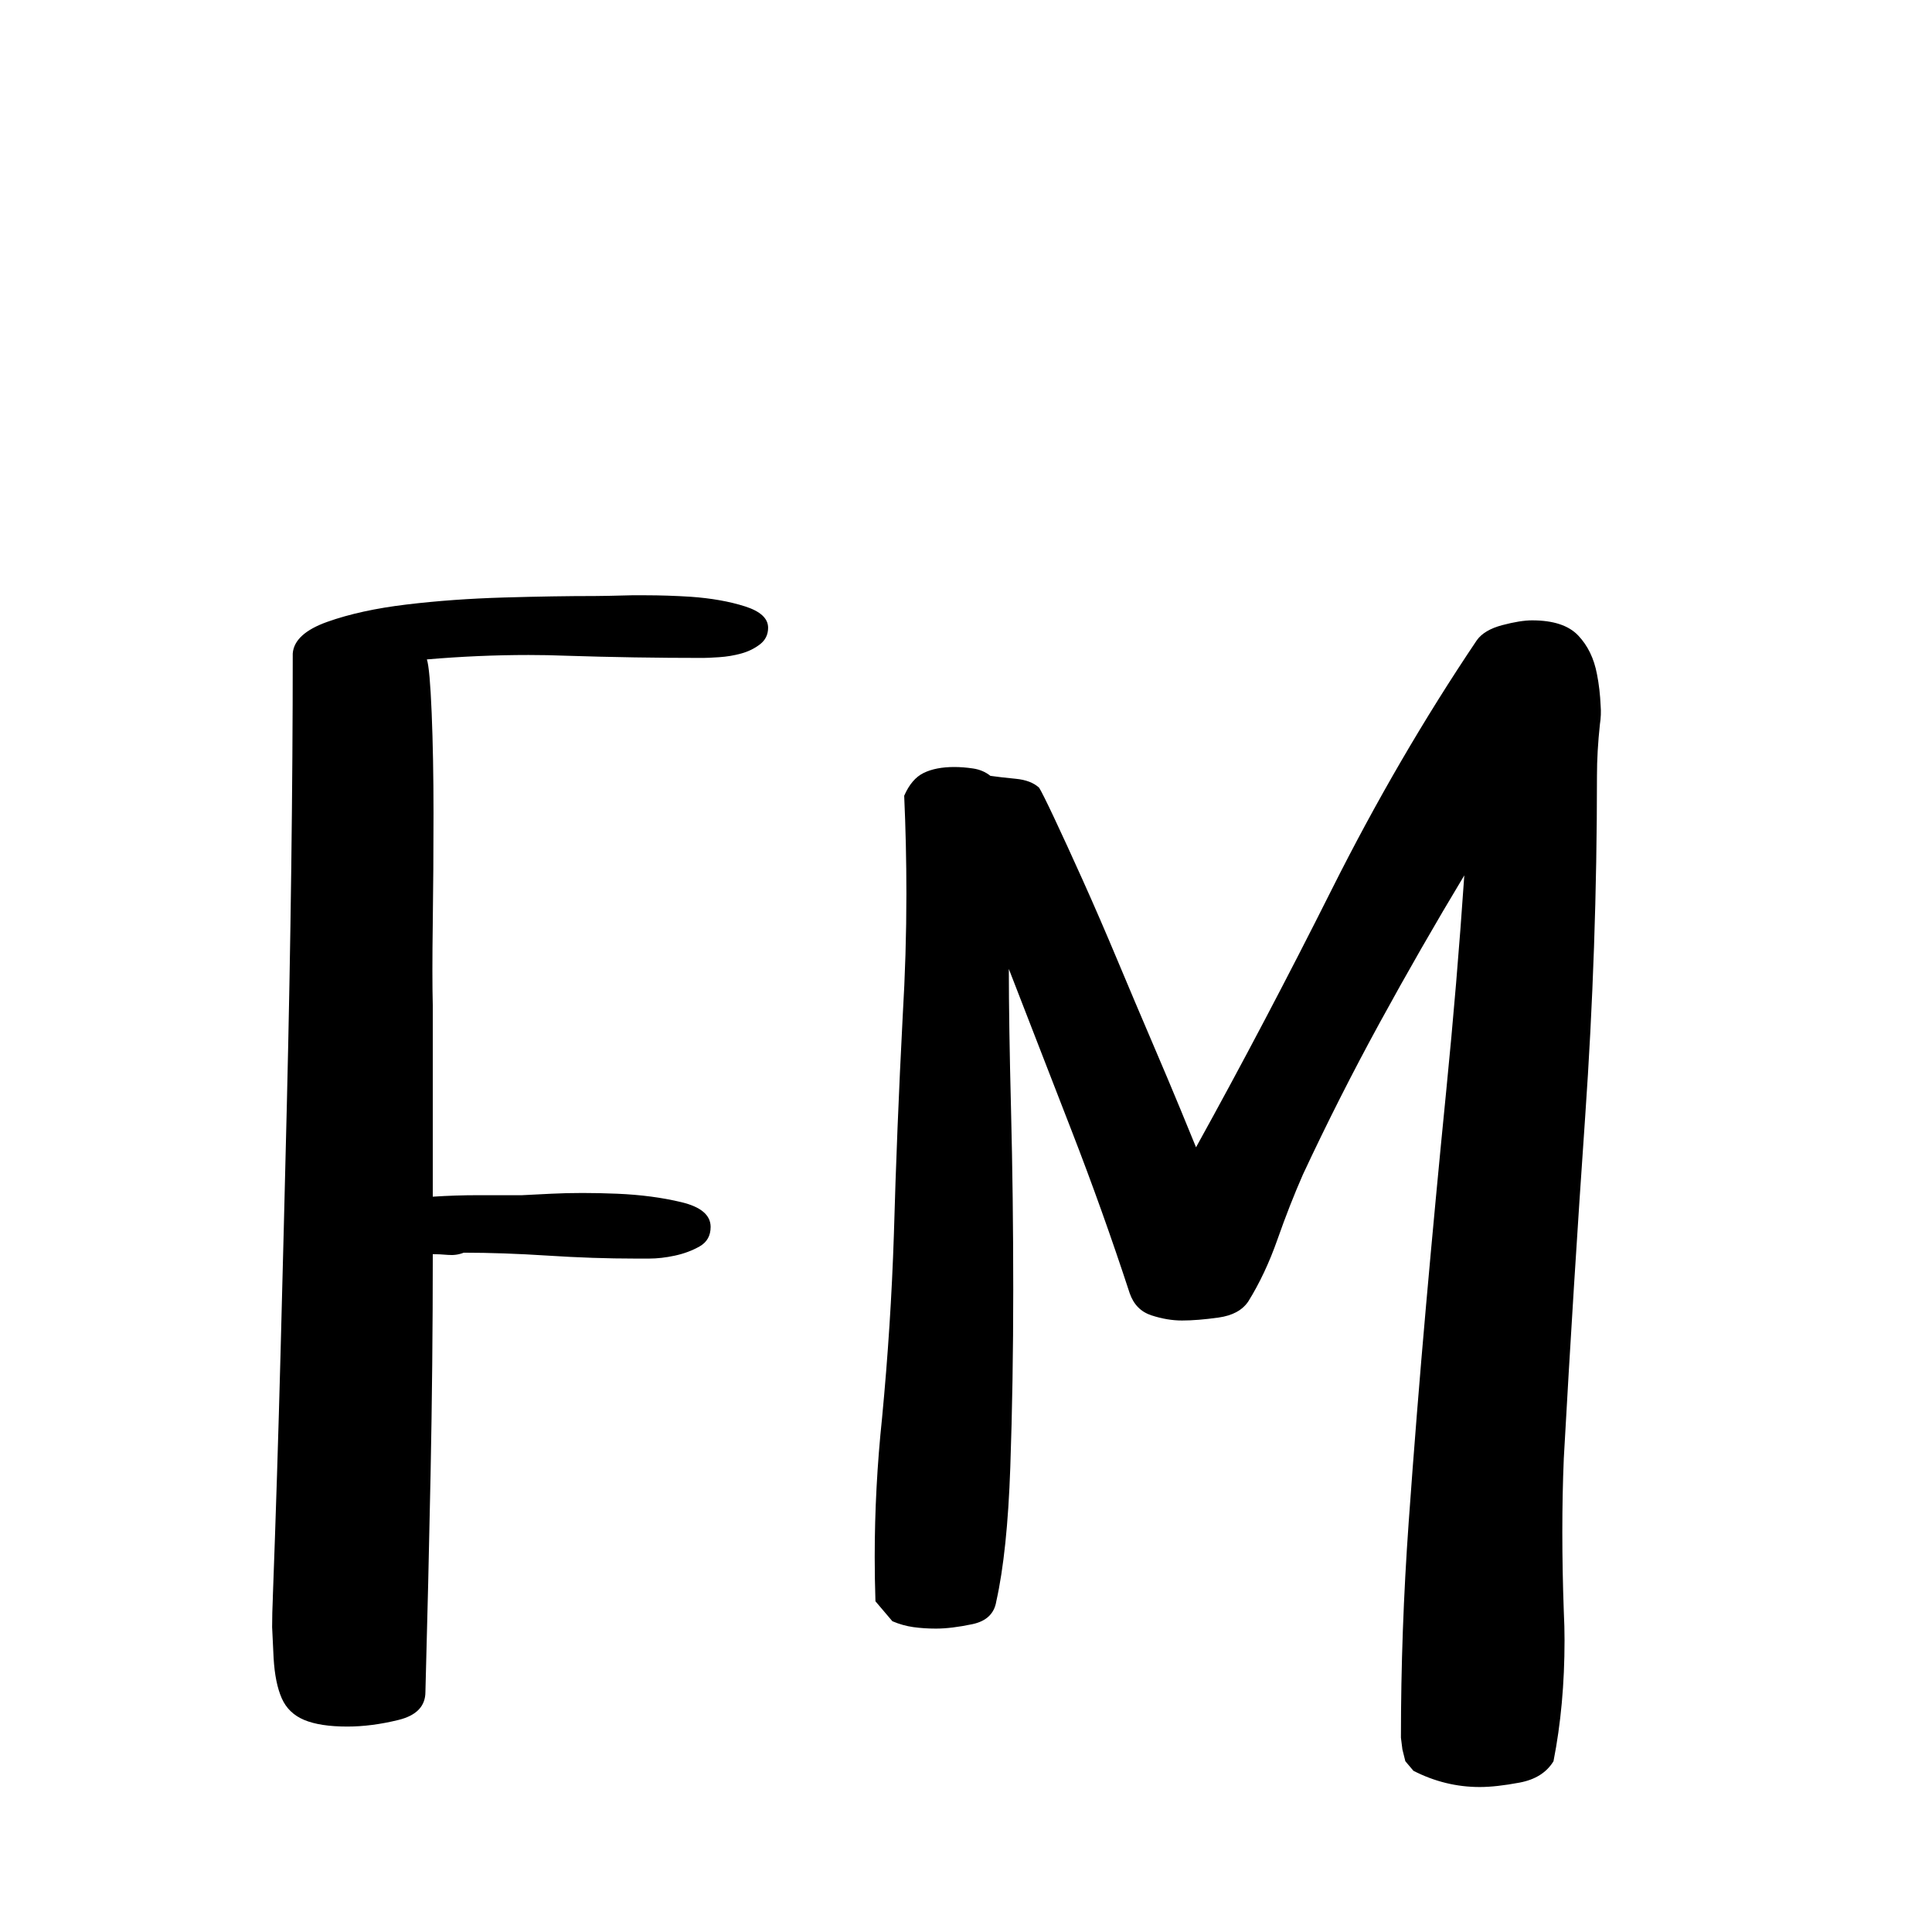
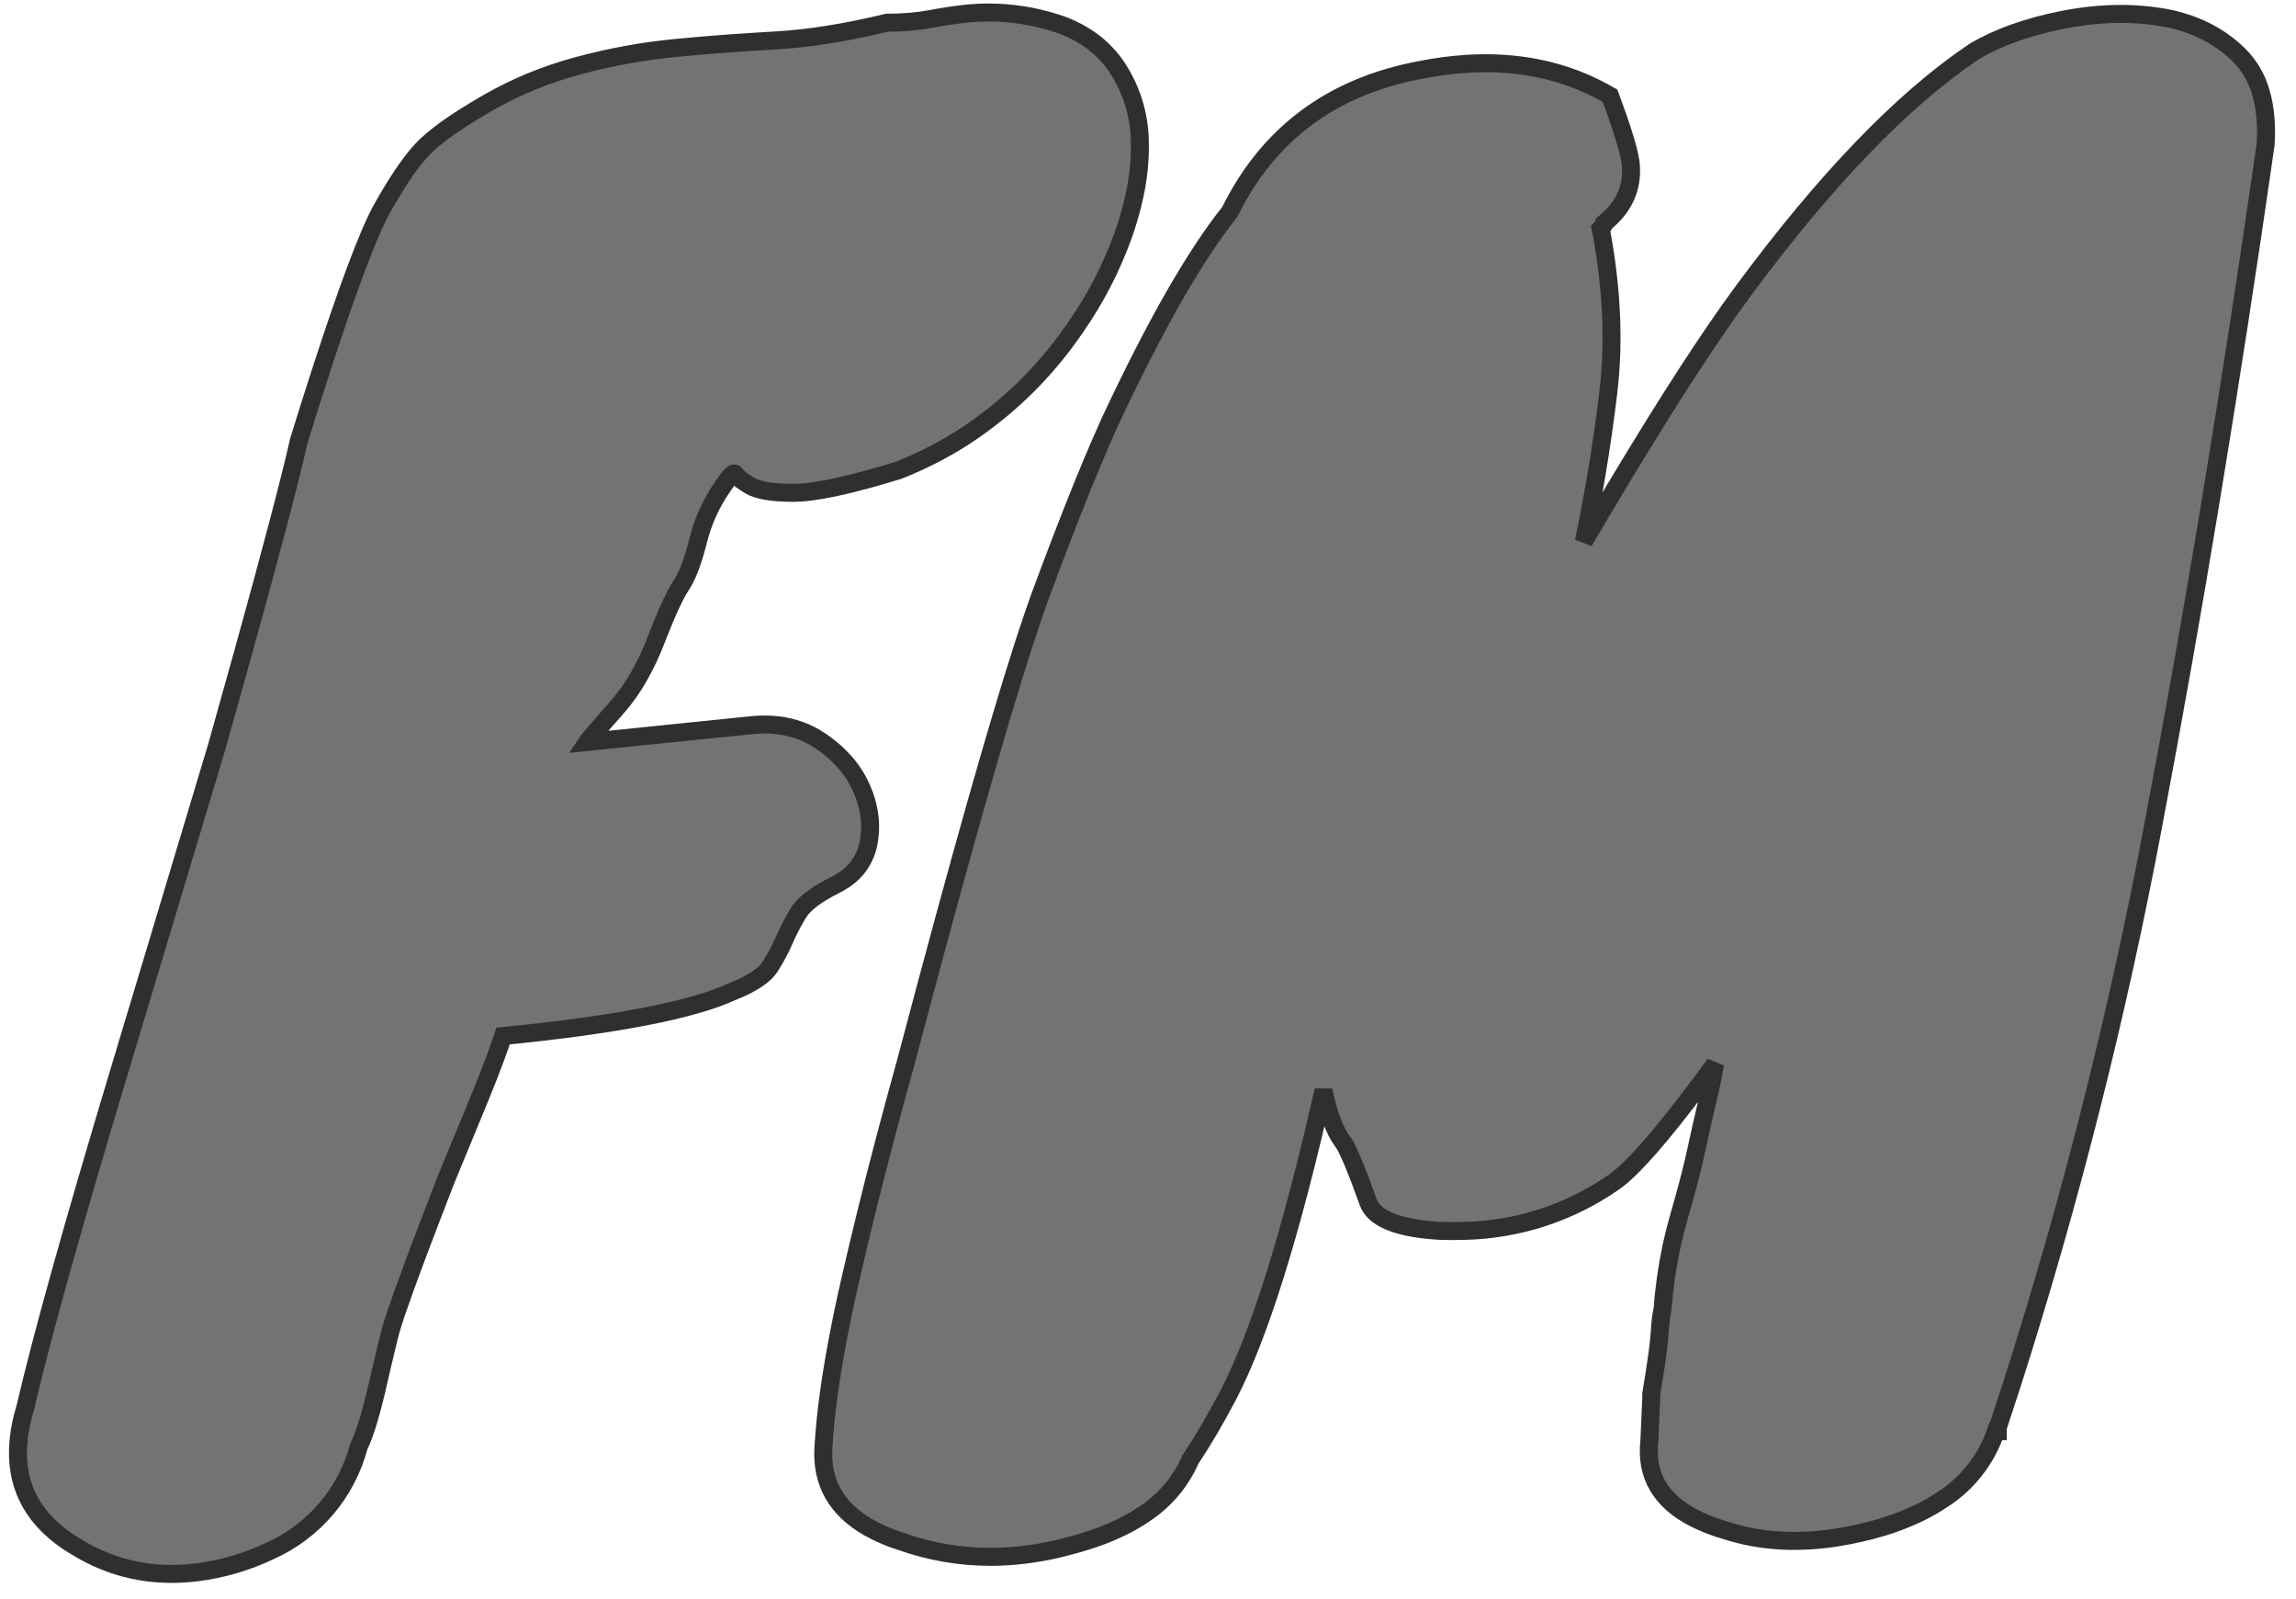
- <svg xmlns="http://www.w3.org/2000/svg" version="1.1" width="128" height="128" style="">
-   <path fill="#" d="M18.076,105.797q0.293-7.91,0.513-16.211t0.415-16.382t0.293-15.698t0.098-14.209q0.098-1.318,2.295-2.1t5.249-1.147t6.445-0.464t6.03-0.098q0.586,0,2.441-0.049l0.928,0q1.416,0,2.979,0.098q2.051,0.146,3.589,0.635t1.538,1.416q0,0.684-0.537,1.099t-1.245,0.61t-1.465,0.244t-1.05,0.049q-4.59,0-9.082-0.146q-1.221-0.049-2.49-0.049q-3.32,0-6.738,0.293q0.195,0.586,0.317,3.54t0.122,6.665t-0.049,7.251t0,5.444l0,12.695q1.514-0.098,2.979-0.098l2.93,0l1.953-0.098q0.977-0.049,2.051-0.049q1.123,0,2.295,0.049q2.344,0.098,4.272,0.562t1.929,1.636q0,0.879-0.732,1.294t-1.636,0.61t-1.709,0.195l-0.903,0q-2.783,0-5.786-0.195t-5.591-0.195q-0.488,0.195-1.05,0.146t-1.001-0.049q0,7.324-0.146,14.575t-0.342,14.429q0,1.416-1.782,1.855t-3.394,0.439q-1.807,0-2.856-0.439t-1.489-1.44t-0.537-2.661q-0.049-0.928-0.098-2.051q0-0.928,0.049-2.002z M58.001,106.09q-0.049-1.465-0.049-2.93q0-4.59,0.488-9.229q0.586-6.152,0.781-12.109q0.195-6.982,0.586-14.502q0.244-4.102,0.244-8.105q0-3.271-0.146-6.494q0.488-1.123,1.294-1.514t2.026-0.391q0.586,0,1.245,0.098t1.147,0.488q0.684,0.098,1.685,0.195t1.538,0.586q0.195,0.293,1.001,2.002t1.904,4.15t2.295,5.298t2.295,5.42t1.904,4.517t1.001,2.441q4.59-8.301,8.984-17.065t9.619-16.528q0.488-0.684,1.685-1.001t1.978-0.317q2.1,0,3.052,1.001t1.245,2.563q0.195,0.977,0.244,2.1q0.049,0.586-0.049,1.221q-0.195,1.807-0.195,3.418q0,11.377-0.781,22.583t-1.416,22.632q-0.098,2.344-0.098,4.883t0.098,5.273q0.049,0.977,0.049,1.904q0,4.297-0.732,8.008q-0.684,1.123-2.246,1.416t-2.637,0.293q-2.295,0-4.395-1.074l-0.537-0.635l-0.195-0.781t-0.098-0.781q0-7.08,0.513-14.258t1.147-14.331t1.343-14.282t1.196-14.258q-2.881,4.785-5.591,9.741t-5.103,10.083q-0.879,2.002-1.685,4.297t-1.929,4.102q-0.586,0.879-1.978,1.074t-2.417,0.195q-0.977,0-2.026-0.342t-1.44-1.465q-1.807-5.518-3.857-10.791t-4.15-10.693q0,3.613,0.146,9.351t0.146,11.89t-0.195,11.768t-0.928,8.887q-0.195,1.221-1.587,1.514t-2.417,0.293q-0.781,0-1.489-0.098t-1.392-0.391z" />
-   <path fill="#" d="" />
+ <svg xmlns="http://www.w3.org/2000/svg" width="181pt" height="126pt" viewBox="-1 -1 183 128">
+   <g id="fontsvg1678005512454" stroke-linecap="round" fill-rule="evenodd" stroke="#2f2f2f" stroke-width="0.5mm" fill="#737373">
+     <path d="M 158.554 113.317 L 158.554 113.617 L 158.404 113.617 A 10.501 10.501 0 0 1 154.125 119.082 Q 152.544 120.147 150.45 120.913 A 23.155 23.155 0 0 1 149.404 121.267 A 28.403 28.403 0 0 1 145.605 122.132 Q 140.813 122.867 136.804 121.567 A 14.319 14.319 0 0 1 134.276 120.593 Q 130.207 118.519 130.648 114.42 A 8.017 8.017 0 0 1 130.654 114.367 L 130.804 110.917 L 130.804 110.617 A 154.486 154.486 0 0 0 131.056 109.057 Q 131.422 106.718 131.479 105.742 A 23.228 23.228 0 0 1 131.521 105.146 Q 131.572 104.546 131.645 104.145 A 4.386 4.386 0 0 1 131.704 103.867 A 38.106 38.106 0 0 1 132.424 98.808 A 32.516 32.516 0 0 1 132.979 96.592 A 141.065 141.065 0 0 0 133.434 94.984 Q 134.066 92.692 134.404 91.117 A 181.005 181.005 0 0 1 134.854 89.073 A 153.999 153.999 0 0 1 135.304 87.142 A 62.913 62.913 0 0 0 135.51 86.256 Q 135.726 85.298 135.842 84.611 A 15.326 15.326 0 0 0 135.904 84.217 Q 130.954 90.99 128.493 93.126 A 7.884 7.884 0 0 1 127.804 93.667 A 21.74 21.74 0 0 1 115.811 97.571 Q 114.848 97.604 113.854 97.567 Q 109.138 97.281 108.234 95.498 A 1.941 1.941 0 0 1 108.154 95.317 Q 106.654 91.117 106.054 90.367 Q 105.154 89.167 104.554 86.317 Q 100.654 103.567 96.904 110.767 Q 95.404 113.617 93.904 115.867 A 9.995 9.995 0 0 1 90.226 120.227 Q 88.722 121.259 86.715 122.011 A 24.295 24.295 0 0 1 84.304 122.767 A 24.631 24.631 0 0 1 79.293 123.627 Q 78.587 123.672 77.887 123.672 A 21.357 21.357 0 0 1 70.804 122.467 A 13.86 13.86 0 0 1 68.116 121.317 Q 64.273 119.116 64.504 114.967 A 53.584 53.584 0 0 1 64.896 110.926 Q 65.172 108.841 65.618 106.458 A 127.782 127.782 0 0 1 66.679 101.392 A 360.803 360.803 0 0 1 69.286 90.792 A 434.356 434.356 0 0 1 71.104 84.067 A 1579.329 1579.329 0 0 1 74.239 72.37 Q 79.459 53.214 81.979 46.417 A 376.722 376.722 0 0 1 83.531 42.301 Q 85.242 37.844 86.633 34.623 A 106.478 106.478 0 0 1 87.454 32.767 Q 92.854 21.217 97.054 15.967 Q 101.704 6.517 112.504 4.567 A 27.773 27.773 0 0 1 116.004 4.112 Q 121.001 3.794 125.201 5.527 A 18.996 18.996 0 0 1 127.504 6.667 A 89.529 89.529 0 0 1 128.096 8.309 Q 128.868 10.527 129.085 11.635 A 5.322 5.322 0 0 1 129.154 12.067 A 5.942 5.942 0 0 1 129.187 12.689 Q 129.187 14.77 127.64 16.336 A 7.245 7.245 0 0 1 127.054 16.867 Q 127.054 17.006 126.795 17.274 A 3.129 3.129 0 0 1 126.754 17.317 A 48.549 48.549 0 0 1 127.537 23.373 Q 127.622 24.709 127.622 26.009 A 37.213 37.213 0 0 1 127.354 30.517 A 141.108 141.108 0 0 1 125.697 40.935 A 128.742 128.742 0 0 1 125.404 42.367 Q 131.606 31.801 135.873 25.544 A 102.679 102.679 0 0 1 138.304 22.117 Q 147.978 9.071 156.363 3.331 A 38.284 38.284 0 0 1 156.754 3.067 Q 159.604 1.417 163.729 0.592 A 24.181 24.181 0 0 1 167.527 0.131 Q 169.618 0.049 171.604 0.367 A 12.278 12.278 0 0 1 175.18 1.488 A 10.587 10.587 0 0 1 177.829 3.367 A 6.887 6.887 0 0 1 179.644 6.48 Q 180.135 8.193 180.012 10.437 A 17.465 17.465 0 0 1 180.004 10.567 A 1364.348 1364.348 0 0 1 175.654 38.823 A 1108.48 1108.48 0 0 1 171.004 65.092 A 374.265 374.265 0 0 1 159.732 109.717 A 342.524 342.524 0 0 1 158.554 113.317 Z M 45.604 58.417 L 58.804 57.067 Q 60.9 56.867 62.63 57.497 A 7.518 7.518 0 0 1 64.279 58.342 A 10.088 10.088 0 0 1 66.215 60.026 A 8.123 8.123 0 0 1 67.579 62.167 A 8.177 8.177 0 0 1 68.136 63.982 Q 68.246 64.599 68.246 65.211 A 6.8 6.8 0 0 1 68.104 66.592 A 4.477 4.477 0 0 1 66.079 69.504 A 6.531 6.531 0 0 1 65.404 69.892 A 14.269 14.269 0 0 0 64.32 70.489 Q 62.975 71.315 62.479 72.142 Q 61.804 73.267 61.354 74.317 Q 60.904 75.367 60.229 76.417 A 2.997 2.997 0 0 1 59.653 77.058 Q 59.03 77.594 57.956 78.088 A 14.158 14.158 0 0 1 57.304 78.367 Q 52.504 80.617 38.854 81.967 A 58.886 58.886 0 0 1 38.218 83.77 Q 37.626 85.37 36.829 87.292 A 1437.445 1437.445 0 0 0 34.54 92.845 A 1592.414 1592.414 0 0 0 34.204 93.667 A 679.314 679.314 0 0 0 32.86 97.156 Q 30.5 103.338 29.901 105.373 A 11.319 11.319 0 0 0 29.779 105.817 A 224.121 224.121 0 0 0 29.531 106.82 Q 29.228 108.052 29.02 108.974 A 73.342 73.342 0 0 0 28.954 109.267 Q 28.077 113.212 27.343 114.738 A 5.896 5.896 0 0 1 27.304 114.817 A 12.727 12.727 0 0 1 20.174 123.203 A 19.311 19.311 0 0 1 17.404 124.267 A 19.637 19.637 0 0 1 14.326 124.913 Q 8.957 125.579 4.504 122.767 A 10.896 10.896 0 0 1 2.034 120.757 Q -1.105 117.251 0.604 111.667 Q 2.554 103.267 8.104 84.817 A 100765.084 100765.084 0 0 0 10.673 76.276 Q 14.216 64.492 15.904 58.867 A 1787.543 1787.543 0 0 0 18.014 51.332 Q 21.449 38.954 22.504 34.267 A 456.866 456.866 0 0 1 24.155 29.042 Q 27.534 18.592 29.179 15.667 Q 30.816 12.756 32.11 11.268 A 9.074 9.074 0 0 1 32.704 10.642 A 13.363 13.363 0 0 1 33.76 9.749 Q 34.867 8.898 36.518 7.895 A 55.619 55.619 0 0 1 37.579 7.267 Q 40.954 5.317 44.854 4.267 Q 48.754 3.217 52.654 2.842 Q 56.554 2.467 60.604 2.242 A 42.341 42.341 0 0 0 64.809 1.784 Q 67.09 1.426 69.604 0.817 A 21.917 21.917 0 0 0 71.46 0.742 A 16.323 16.323 0 0 0 73.129 0.517 A 35.522 35.522 0 0 1 75.828 0.107 A 32.416 32.416 0 0 1 76.204 0.067 A 17.649 17.649 0 0 1 77.734 0 A 17.734 17.734 0 0 1 83.029 0.817 A 10.039 10.039 0 0 1 85.831 2.164 A 8.48 8.48 0 0 1 88.129 4.567 A 11.026 11.026 0 0 1 89.839 10.076 A 13.395 13.395 0 0 1 89.854 10.717 A 19.007 19.007 0 0 1 89.403 14.74 A 25.303 25.303 0 0 1 88.429 18.067 A 31.693 31.693 0 0 1 84.768 25.115 A 35.362 35.362 0 0 1 84.454 25.567 A 31.716 31.716 0 0 1 75.826 33.942 A 29.935 29.935 0 0 1 70.504 36.667 Q 64.703 38.452 62.147 38.467 A 7.333 7.333 0 0 1 62.104 38.467 A 17.068 17.068 0 0 1 60.936 38.43 Q 59.822 38.353 59.127 38.116 A 2.715 2.715 0 0 1 58.579 37.867 A 11.892 11.892 0 0 1 58.242 37.652 Q 57.725 37.309 57.535 37.085 A 0.616 0.616 0 0 1 57.454 36.967 A 0.102 0.102 0 0 0 57.416 36.923 Q 57.213 36.803 56.404 38.017 Q 55.054 39.967 54.454 42.367 A 21.774 21.774 0 0 1 54.105 43.616 Q 53.643 45.083 53.104 45.892 A 8.022 8.022 0 0 0 52.703 46.577 Q 52.04 47.829 51.079 50.317 A 20.69 20.69 0 0 1 49.735 53.163 A 15.413 15.413 0 0 1 47.854 55.792 A 174.177 174.177 0 0 0 47.181 56.547 Q 46.027 57.849 45.689 58.298 A 2.646 2.646 0 0 0 45.604 58.417 Z" vector-effect="non-scaling-stroke" />
+   </g>
</svg>
